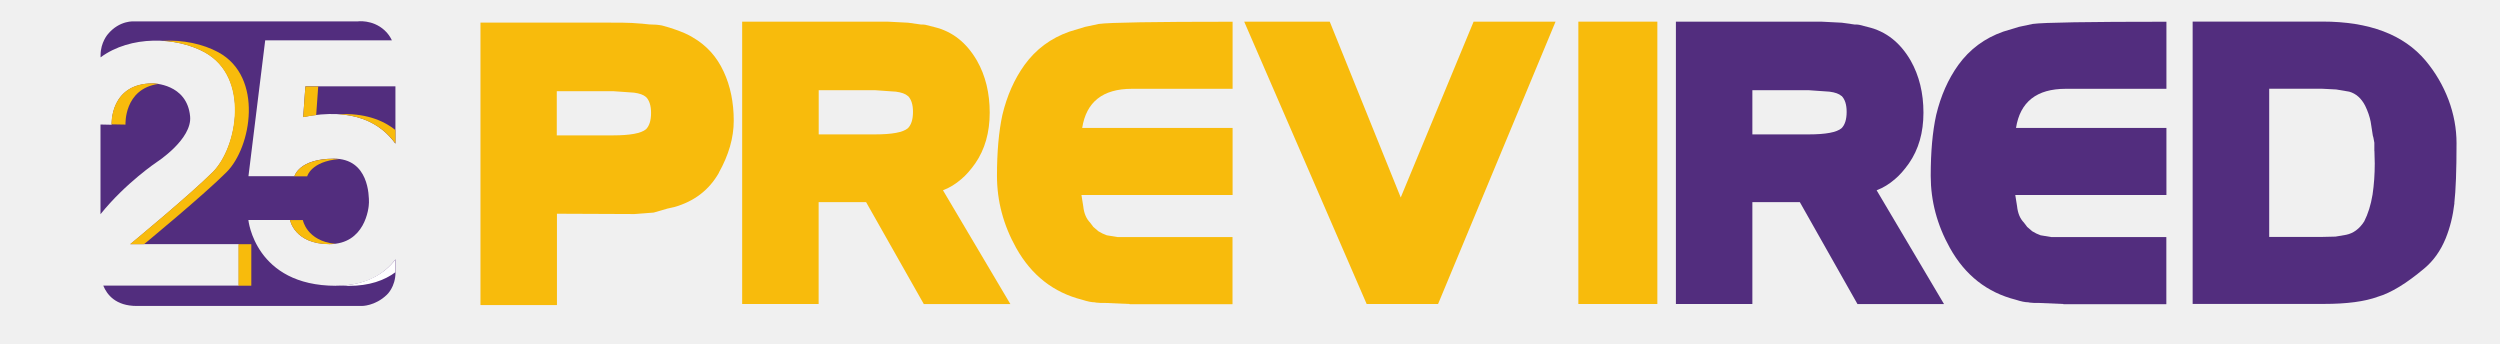
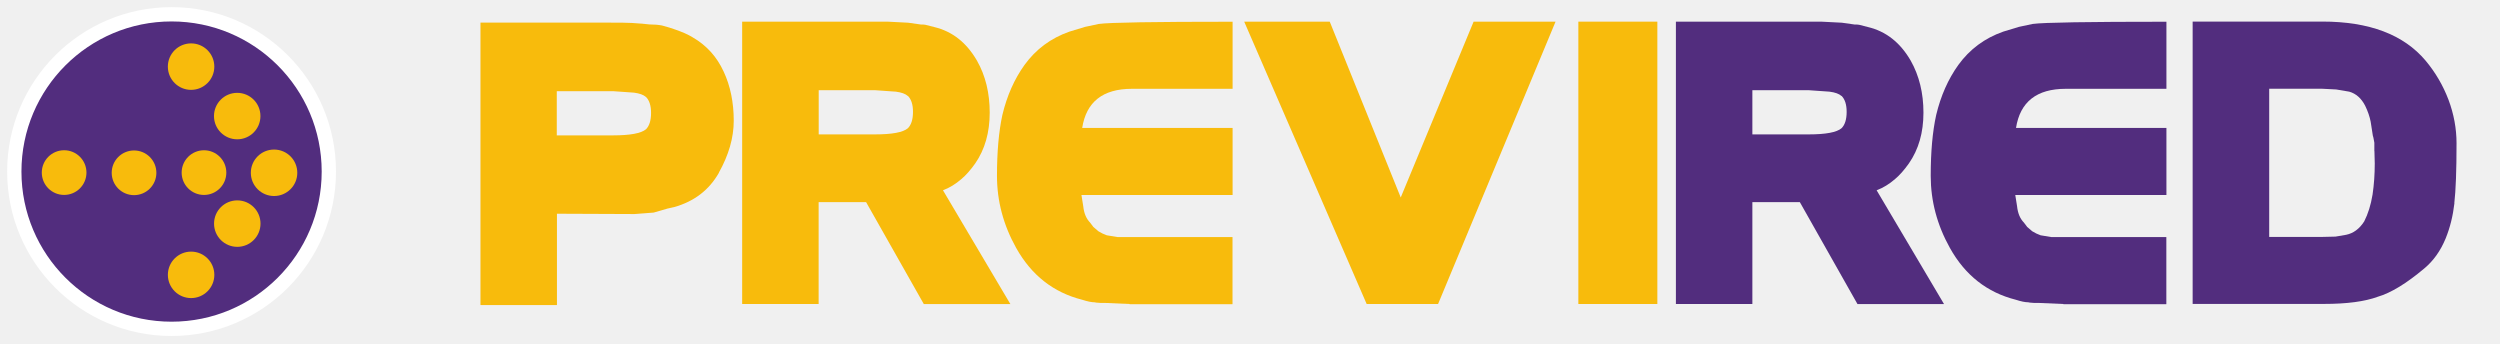
- <svg xmlns="http://www.w3.org/2000/svg" id="Capa_1" data-name="Capa 1" viewBox="0 0 306 42">
+ <svg xmlns="http://www.w3.org/2000/svg" viewBox="0 0 306 42" role="img" aria-label="Previred">
  <defs>
    <style>
      .cls-1 {
        fill: #fff;
      }

      .cls-2 {
        fill: #522d7e;
      }

      .cls-3 {
        fill: #f8bb0c;
      }
    </style>
  </defs>
-   <g>
+   <g transform="translate(0 0) scale(0.21875)">
+     <circle cx="96" cy="96" r="88" fill="#522d7e" stroke="#fff" stroke-width="8" />
+     <circle cx="106.92" cy="37.28" r="13.00" fill="#f8bb0c" />
+     <circle cx="132.73" cy="64.95" r="13.00" fill="#f8bb0c" />
+     <circle cx="35.88" cy="96.57" r="12.50" fill="#f8bb0c" />
+     <circle cx="114.14" cy="96.58" r="12.50" fill="#f8bb0c" />
+     <circle cx="153.35" cy="96.68" r="13.00" fill="#f8bb0c" />
+     <circle cx="75.00" cy="96.69" r="12.50" fill="#f8bb0c" />
+     <circle cx="132.77" cy="125.12" r="13.00" fill="#f8bb0c" />
+     <circle cx="106.93" cy="153.79" r="13.00" fill="#f8bb0c" />
+   </g>
+   <g transform="translate(0 0)">
    <g>
-       <path class="cls-2" d="M12.3,26.22c3.07-3.83,6.93-6.41,6.93-6.41,0,0,4.3-2.78,4.04-5.56-.37-4.03-4.55-4.04-4.55-4.04-5.31,0-5.05,5.06-5.05,5.06l-1.37-.03v10.99Z" />
+       <path class="cls-3" d="M79.06,11.87c-.3-.27-.78-.44-1.46-.53l-2.57-.18h-6.88v5.41h6.88c2.1,0,3.45-.25,4.04-.75.41-.41.62-1.08.62-2,0-.89-.21-1.54-.62-1.95M88,21.14c-1.21,2.13-3.05,3.53-5.5,4.21l-.8.18-1.69.49-2.35.18-9.49-.04v11.18s-9.36,0-9.36,0V2.77s15.88,0,15.88,0c1.24,0,2.13.01,2.66.04.98.06,1.69.12,2.13.18.56,0,1.08.04,1.55.13.65.18,1.14.32,1.46.44.98.33,1.75.67,2.31,1.02,1.69.98,2.94,2.37,3.77,4.17.83,1.77,1.24,3.79,1.24,6.03,0,2.07-.61,4.19-1.82,6.35" />
+       <path class="cls-3" d="M111.12,11.75c-.3-.27-.78-.44-1.46-.53l-2.57-.18h-6.88v5.41h6.88c2.1,0,3.45-.25,4.04-.76.41-.41.62-1.08.62-2,0-.89-.21-1.54-.62-1.95M113.07,37.21l-7.06-12.47h-5.81v12.47s-9.36,0-9.36,0V2.65s17.79,0,17.79,0l2.53.13,1.55.22c.29,0,.49.01.58.04.15.03.5.12,1.06.27,2.22.53,3.96,1.91,5.24,4.13,1.04,1.83,1.55,3.95,1.55,6.35,0,2.43-.59,4.5-1.77,6.21-.59.83-1.15,1.46-1.69,1.91-.71.62-1.46,1.08-2.26,1.38l8.25,13.93h-10.6Z" />
+       <path class="cls-3" d="M138.27,37.21l-2.97-.13h-.58c-.12,0-.3-.02-.53-.04l-.22-.04c-.36,0-.86-.1-1.51-.31-3.52-.89-6.21-3-8.08-6.34-1.57-2.81-2.35-5.75-2.35-8.83,0-2.93.22-5.41.66-7.45.56-2.34,1.46-4.38,2.71-6.12,1.39-1.92,3.22-3.28,5.5-4.08l1.91-.58,1.69-.36c1.3-.18,6.76-.27,16.37-.27v8.21s-12.33,0-12.33,0c-3.55,0-5.58,1.6-6.08,4.79h18.41s0,8.21,0,8.21h-18.5s.22,1.38.22,1.38c.09.86.37,1.52.84,2l.4.53.62.53.49.27.53.22,1.33.22h14.06s0,8.21,0,8.21h-12.6Z" />
+       <polygon class="cls-3" points="176.02 37.21 167.28 37.21 152.29 2.65 162.76 2.65 171.45 24.17 180.37 2.65 190.4 2.65 176.02 37.21" />
+       <rect class="cls-3" x="193.19" y="2.65" width="9.67" height="34.56" />
      <g>
-         <path class="cls-2" d="M41.13,34.98c-9.92,0-10.73-8.05-10.73-8.05h5.1s.54,2.95,4.83,2.95,4.83-4.29,4.83-5.1,0-5.36-4.29-5.36-4.83,2.15-4.83,2.15h-5.63l2.05-16.63h15.51c-.2-.41-.47-.85-.92-1.25-1.48-1.34-3.3-1.07-3.3-1.07h-27.31s-1.8-.18-3.25,1.58c0,0-.88,1-.88,2.55v.27c3.67-2.71,9.25-2.53,12.75-.63,5.56,3.03,4.04,11.63,1.01,14.66-2.79,2.79-10.11,8.83-10.11,8.83h13.27v5.08H12.64c.46,1.13,1.54,2.49,4.1,2.49h27.53s1.63.03,3.08-1.37c0,0,1.06-.94,1.06-2.76v-1.58c-1.37,1.8-3.6,3.23-7.27,3.23Z" />
-         <path class="cls-2" d="M48.4,10.57h-11.02l-.27,3.75c6.17-1.21,9.49.75,11.29,3.27v-7.02Z" />
-       </g>
-     </g>
-     <g>
-       <g>
-         <path class="cls-3" d="M37.07,26.94h-1.57s.54,2.95,4.83,2.95c.25,0,.49-.02.71-.04-3.51-.36-3.97-2.91-3.97-2.91Z" />
-         <path class="cls-3" d="M48.4,15.92c-1.57-1.26-3.81-2.1-7.01-1.94,3.5.2,5.68,1.76,7.01,3.59v-1.66Z" />
-         <path class="cls-1" d="M48.4,33.32c-1.35,1-3.19,1.67-5.7,1.67-.29,0-.71-.01-.99-.02,3.24-.18,5.41-1.53,6.68-3.2v1.56Z" />
-         <path class="cls-3" d="M36.03,21.58h1.57s.46-1.82,3.89-2.11c-.2-.02-.41-.04-.63-.04-4.29,0-4.83,2.15-4.83,2.15Z" />
-         <path class="cls-3" d="M37.11,14.34c.55-.11,1.08-.19,1.59-.25l.25-3.51h-1.57s-.27,3.76-.27,3.76Z" />
-       </g>
-       <g>
-         <path class="cls-3" d="M13.65,15.22l1.71.03s-.22-4.38,4.04-4.98c-.41-.07-.69-.07-.69-.07-5.07,0-5.07,4.61-5.06,5.02Z" />
-         <path class="cls-3" d="M25.02,6.4c5.56,3.03,4.04,11.63,1.01,14.66-2.79,2.79-10.11,8.83-10.11,8.83h1.71s7.32-6.03,10.11-8.83c3.03-3.03,4.55-11.63-1.01-14.66-1.88-1.02-4.36-1.55-6.83-1.4,1.88.12,3.68.61,5.13,1.4Z" />
-         <rect class="cls-3" x="29.19" y="29.89" width="1.57" height="5.08" />
+         <path class="cls-2" d="M225.4,11.75c-.3-.27-.78-.44-1.46-.53l-2.57-.18h-6.88v5.41h6.88c2.1,0,3.45-.25,4.04-.76.41-.41.62-1.08.62-2,0-.89-.21-1.54-.62-1.95M227.35,37.21l-7.05-12.47h-5.81v12.47s-9.36,0-9.36,0V2.65s17.79,0,17.79,0l2.53.13,1.55.22c.3,0,.49.01.58.04.15.03.5.12,1.06.27,2.22.53,3.96,1.91,5.24,4.13,1.03,1.83,1.55,3.95,1.55,6.35,0,2.43-.59,4.5-1.78,6.21-.59.83-1.15,1.46-1.69,1.91-.71.62-1.46,1.08-2.26,1.38l8.25,13.93h-10.6Z" />
+         <path class="cls-2" d="M252.55,37.21l-2.97-.13h-.58c-.12,0-.3-.02-.53-.04l-.22-.04c-.36,0-.86-.1-1.51-.31-3.52-.89-6.21-3-8.07-6.34-1.57-2.81-2.35-5.75-2.35-8.83,0-2.93.22-5.41.67-7.45.56-2.34,1.46-4.38,2.71-6.12,1.39-1.92,3.22-3.28,5.5-4.08l1.91-.58,1.69-.36c1.3-.18,6.76-.27,16.37-.27v8.21s-12.33,0-12.33,0c-3.55,0-5.58,1.6-6.08,4.79h18.41s0,8.21,0,8.21h-18.5s.22,1.38.22,1.38c.09.86.37,1.52.84,2l.4.53.62.53.49.27.53.22,1.33.22h14.06s0,8.21,0,8.21h-12.6Z" />
+         <path class="cls-2" d="M290.62,18.49v-1.02c-.03-.21-.06-.37-.09-.49-.03-.18-.06-.29-.09-.35l-.27-1.73c-.12-.62-.34-1.27-.67-1.95-.47-.92-1.12-1.49-1.95-1.73l-1.6-.27-1.77-.09h-6.43s0,18.14,0,18.14h6.43s1.69-.04,1.69-.04l1.29-.22c.89-.18,1.63-.72,2.22-1.64.47-.92.81-2.01,1.02-3.28.18-1.21.27-2.48.27-3.82l-.04-1.51ZM300.42,24.88c-.18,1.54-.53,2.97-1.07,4.3-.62,1.51-1.49,2.74-2.62,3.68-2.19,1.84-4.08,2.99-5.68,3.46-1.6.59-3.8.88-6.61.88h-16.06s0-34.56,0-34.56h15.88c5.74,0,9.95,1.59,12.64,4.79,1.21,1.45,2.14,3.05,2.8,4.79.65,1.74.98,3.52.98,5.32,0,3.31-.09,5.75-.27,7.32" />
      </g>
    </g>
  </g>
-   <g>
-     <path class="cls-3" d="M79.06,11.87c-.3-.27-.78-.44-1.46-.53l-2.57-.18h-6.88v5.41h6.88c2.1,0,3.45-.25,4.04-.75.41-.41.62-1.08.62-2,0-.89-.21-1.54-.62-1.95M88,21.14c-1.21,2.13-3.05,3.53-5.5,4.21l-.8.18-1.69.49-2.35.18-9.49-.04v11.18s-9.36,0-9.36,0V2.77s15.88,0,15.88,0c1.24,0,2.13.01,2.66.04.98.06,1.69.12,2.13.18.56,0,1.08.04,1.55.13.65.18,1.14.32,1.46.44.98.33,1.75.67,2.31,1.02,1.69.98,2.94,2.37,3.77,4.17.83,1.77,1.24,3.79,1.24,6.03,0,2.07-.61,4.19-1.82,6.35" />
-     <path class="cls-3" d="M111.12,11.75c-.3-.27-.78-.44-1.46-.53l-2.57-.18h-6.88v5.41h6.88c2.1,0,3.45-.25,4.04-.76.41-.41.62-1.08.62-2,0-.89-.21-1.54-.62-1.95M113.07,37.21l-7.06-12.47h-5.81v12.47s-9.36,0-9.36,0V2.65s17.79,0,17.79,0l2.53.13,1.55.22c.29,0,.49.01.58.04.15.03.5.12,1.06.27,2.22.53,3.96,1.91,5.24,4.13,1.04,1.83,1.55,3.95,1.55,6.35,0,2.43-.59,4.5-1.77,6.21-.59.83-1.15,1.46-1.69,1.91-.71.62-1.46,1.08-2.26,1.38l8.25,13.93h-10.6Z" />
-     <path class="cls-3" d="M138.27,37.21l-2.97-.13h-.58c-.12,0-.3-.02-.53-.04l-.22-.04c-.36,0-.86-.1-1.51-.31-3.52-.89-6.21-3-8.08-6.34-1.57-2.81-2.35-5.75-2.35-8.83,0-2.93.22-5.41.66-7.45.56-2.34,1.46-4.38,2.71-6.12,1.39-1.92,3.22-3.28,5.5-4.08l1.91-.58,1.69-.36c1.3-.18,6.76-.27,16.37-.27v8.21s-12.33,0-12.33,0c-3.55,0-5.58,1.6-6.08,4.79h18.41s0,8.21,0,8.21h-18.5s.22,1.38.22,1.38c.09.86.37,1.52.84,2l.4.53.62.53.49.27.53.22,1.33.22h14.06s0,8.21,0,8.21h-12.6Z" />
-     <polygon class="cls-3" points="176.02 37.21 167.28 37.21 152.29 2.65 162.76 2.65 171.45 24.17 180.37 2.65 190.4 2.65 176.02 37.21" />
-     <rect class="cls-3" x="193.19" y="2.65" width="9.67" height="34.56" />
-     <g>
-       <path class="cls-2" d="M225.4,11.75c-.3-.27-.78-.44-1.46-.53l-2.57-.18h-6.88v5.41h6.88c2.1,0,3.45-.25,4.04-.76.41-.41.62-1.08.62-2,0-.89-.21-1.54-.62-1.95M227.35,37.21l-7.05-12.47h-5.81v12.47s-9.36,0-9.36,0V2.65s17.79,0,17.79,0l2.53.13,1.55.22c.3,0,.49.01.58.04.15.03.5.12,1.06.27,2.22.53,3.96,1.91,5.24,4.13,1.03,1.83,1.55,3.95,1.55,6.35,0,2.43-.59,4.5-1.78,6.21-.59.83-1.15,1.46-1.69,1.91-.71.62-1.46,1.08-2.26,1.38l8.25,13.93h-10.6Z" />
-       <path class="cls-2" d="M252.55,37.21l-2.97-.13h-.58c-.12,0-.3-.02-.53-.04l-.22-.04c-.36,0-.86-.1-1.51-.31-3.52-.89-6.21-3-8.07-6.34-1.57-2.81-2.35-5.75-2.35-8.83,0-2.93.22-5.41.67-7.45.56-2.34,1.46-4.38,2.71-6.12,1.39-1.92,3.22-3.28,5.5-4.08l1.91-.58,1.69-.36c1.3-.18,6.76-.27,16.37-.27v8.21s-12.33,0-12.33,0c-3.55,0-5.58,1.6-6.08,4.79h18.41s0,8.21,0,8.21h-18.5s.22,1.38.22,1.38c.09.86.37,1.52.84,2l.4.53.62.53.49.27.53.22,1.33.22h14.06s0,8.21,0,8.21h-12.6Z" />
-       <path class="cls-2" d="M290.62,18.49v-1.02c-.03-.21-.06-.37-.09-.49-.03-.18-.06-.29-.09-.35l-.27-1.73c-.12-.62-.34-1.27-.67-1.95-.47-.92-1.12-1.49-1.95-1.73l-1.6-.27-1.77-.09h-6.43s0,18.14,0,18.14h6.43s1.69-.04,1.69-.04l1.29-.22c.89-.18,1.63-.72,2.22-1.64.47-.92.81-2.01,1.02-3.28.18-1.21.27-2.48.27-3.82l-.04-1.51ZM300.42,24.88c-.18,1.54-.53,2.97-1.07,4.3-.62,1.51-1.49,2.74-2.62,3.68-2.19,1.84-4.08,2.99-5.68,3.46-1.6.59-3.8.88-6.61.88h-16.06s0-34.56,0-34.56h15.88c5.74,0,9.95,1.59,12.64,4.79,1.21,1.45,2.14,3.05,2.8,4.79.65,1.74.98,3.52.98,5.32,0,3.31-.09,5.75-.27,7.32" />
-     </g>
-   </g>
</svg>
